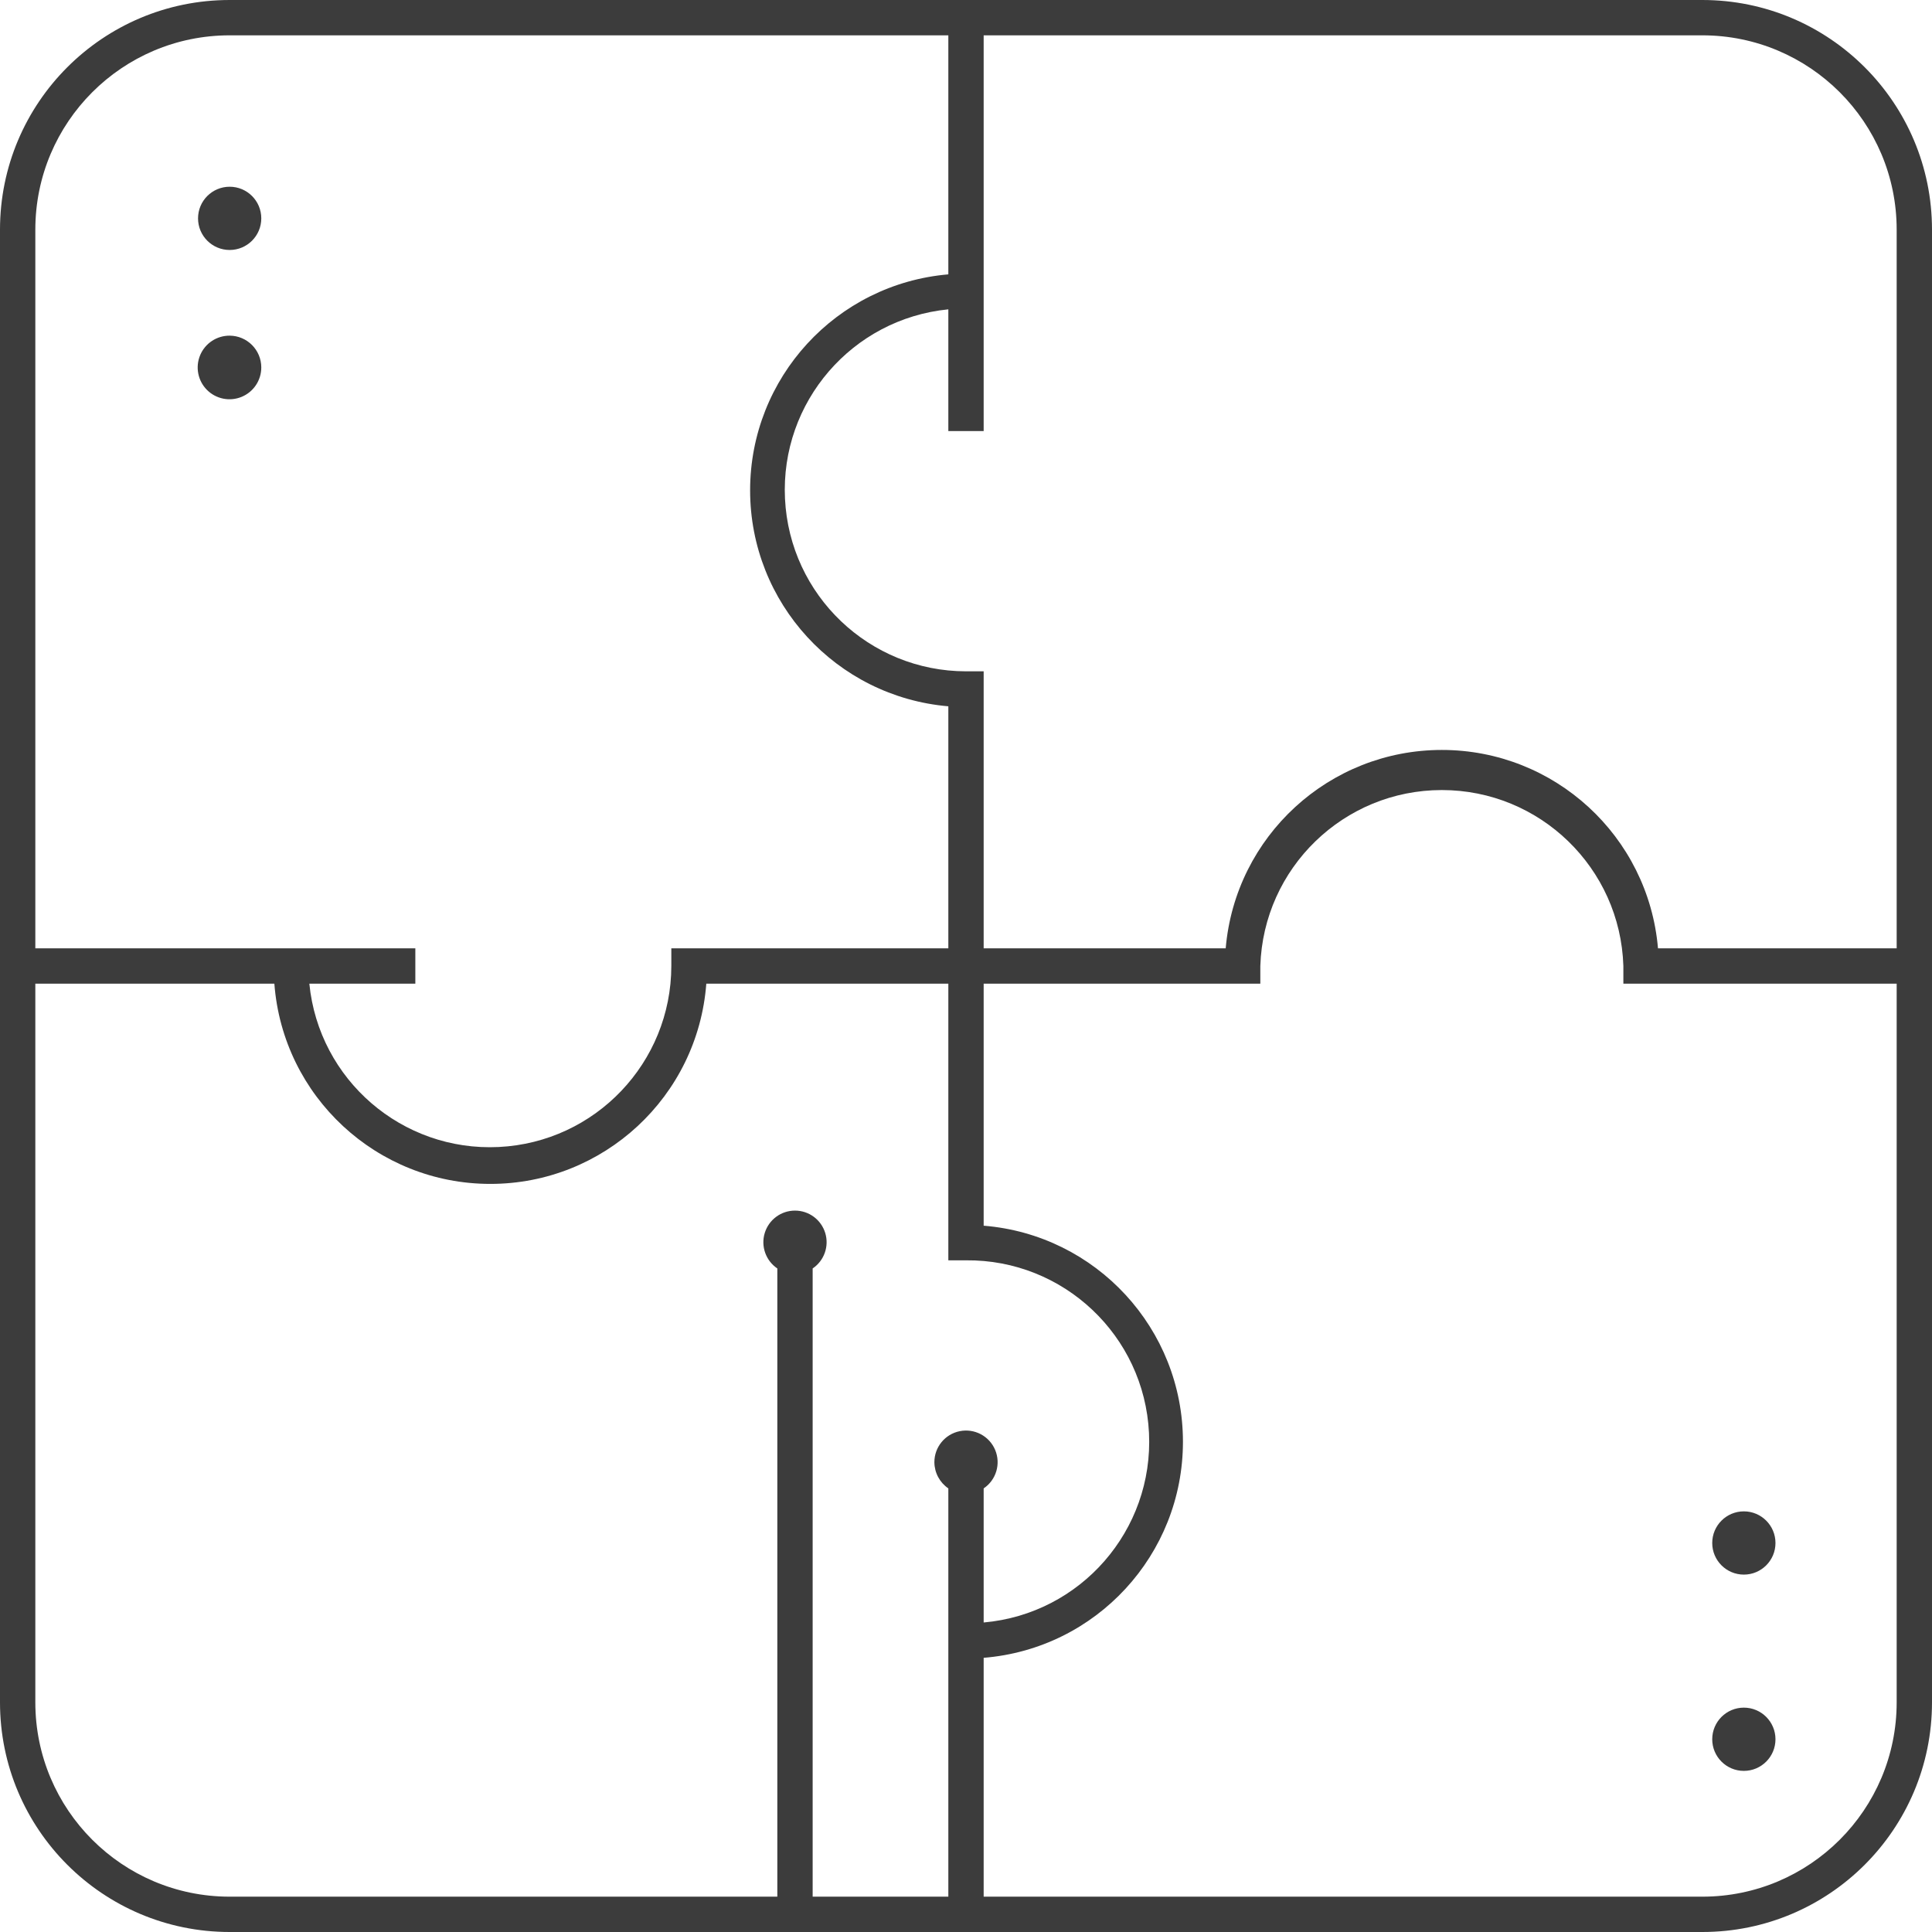
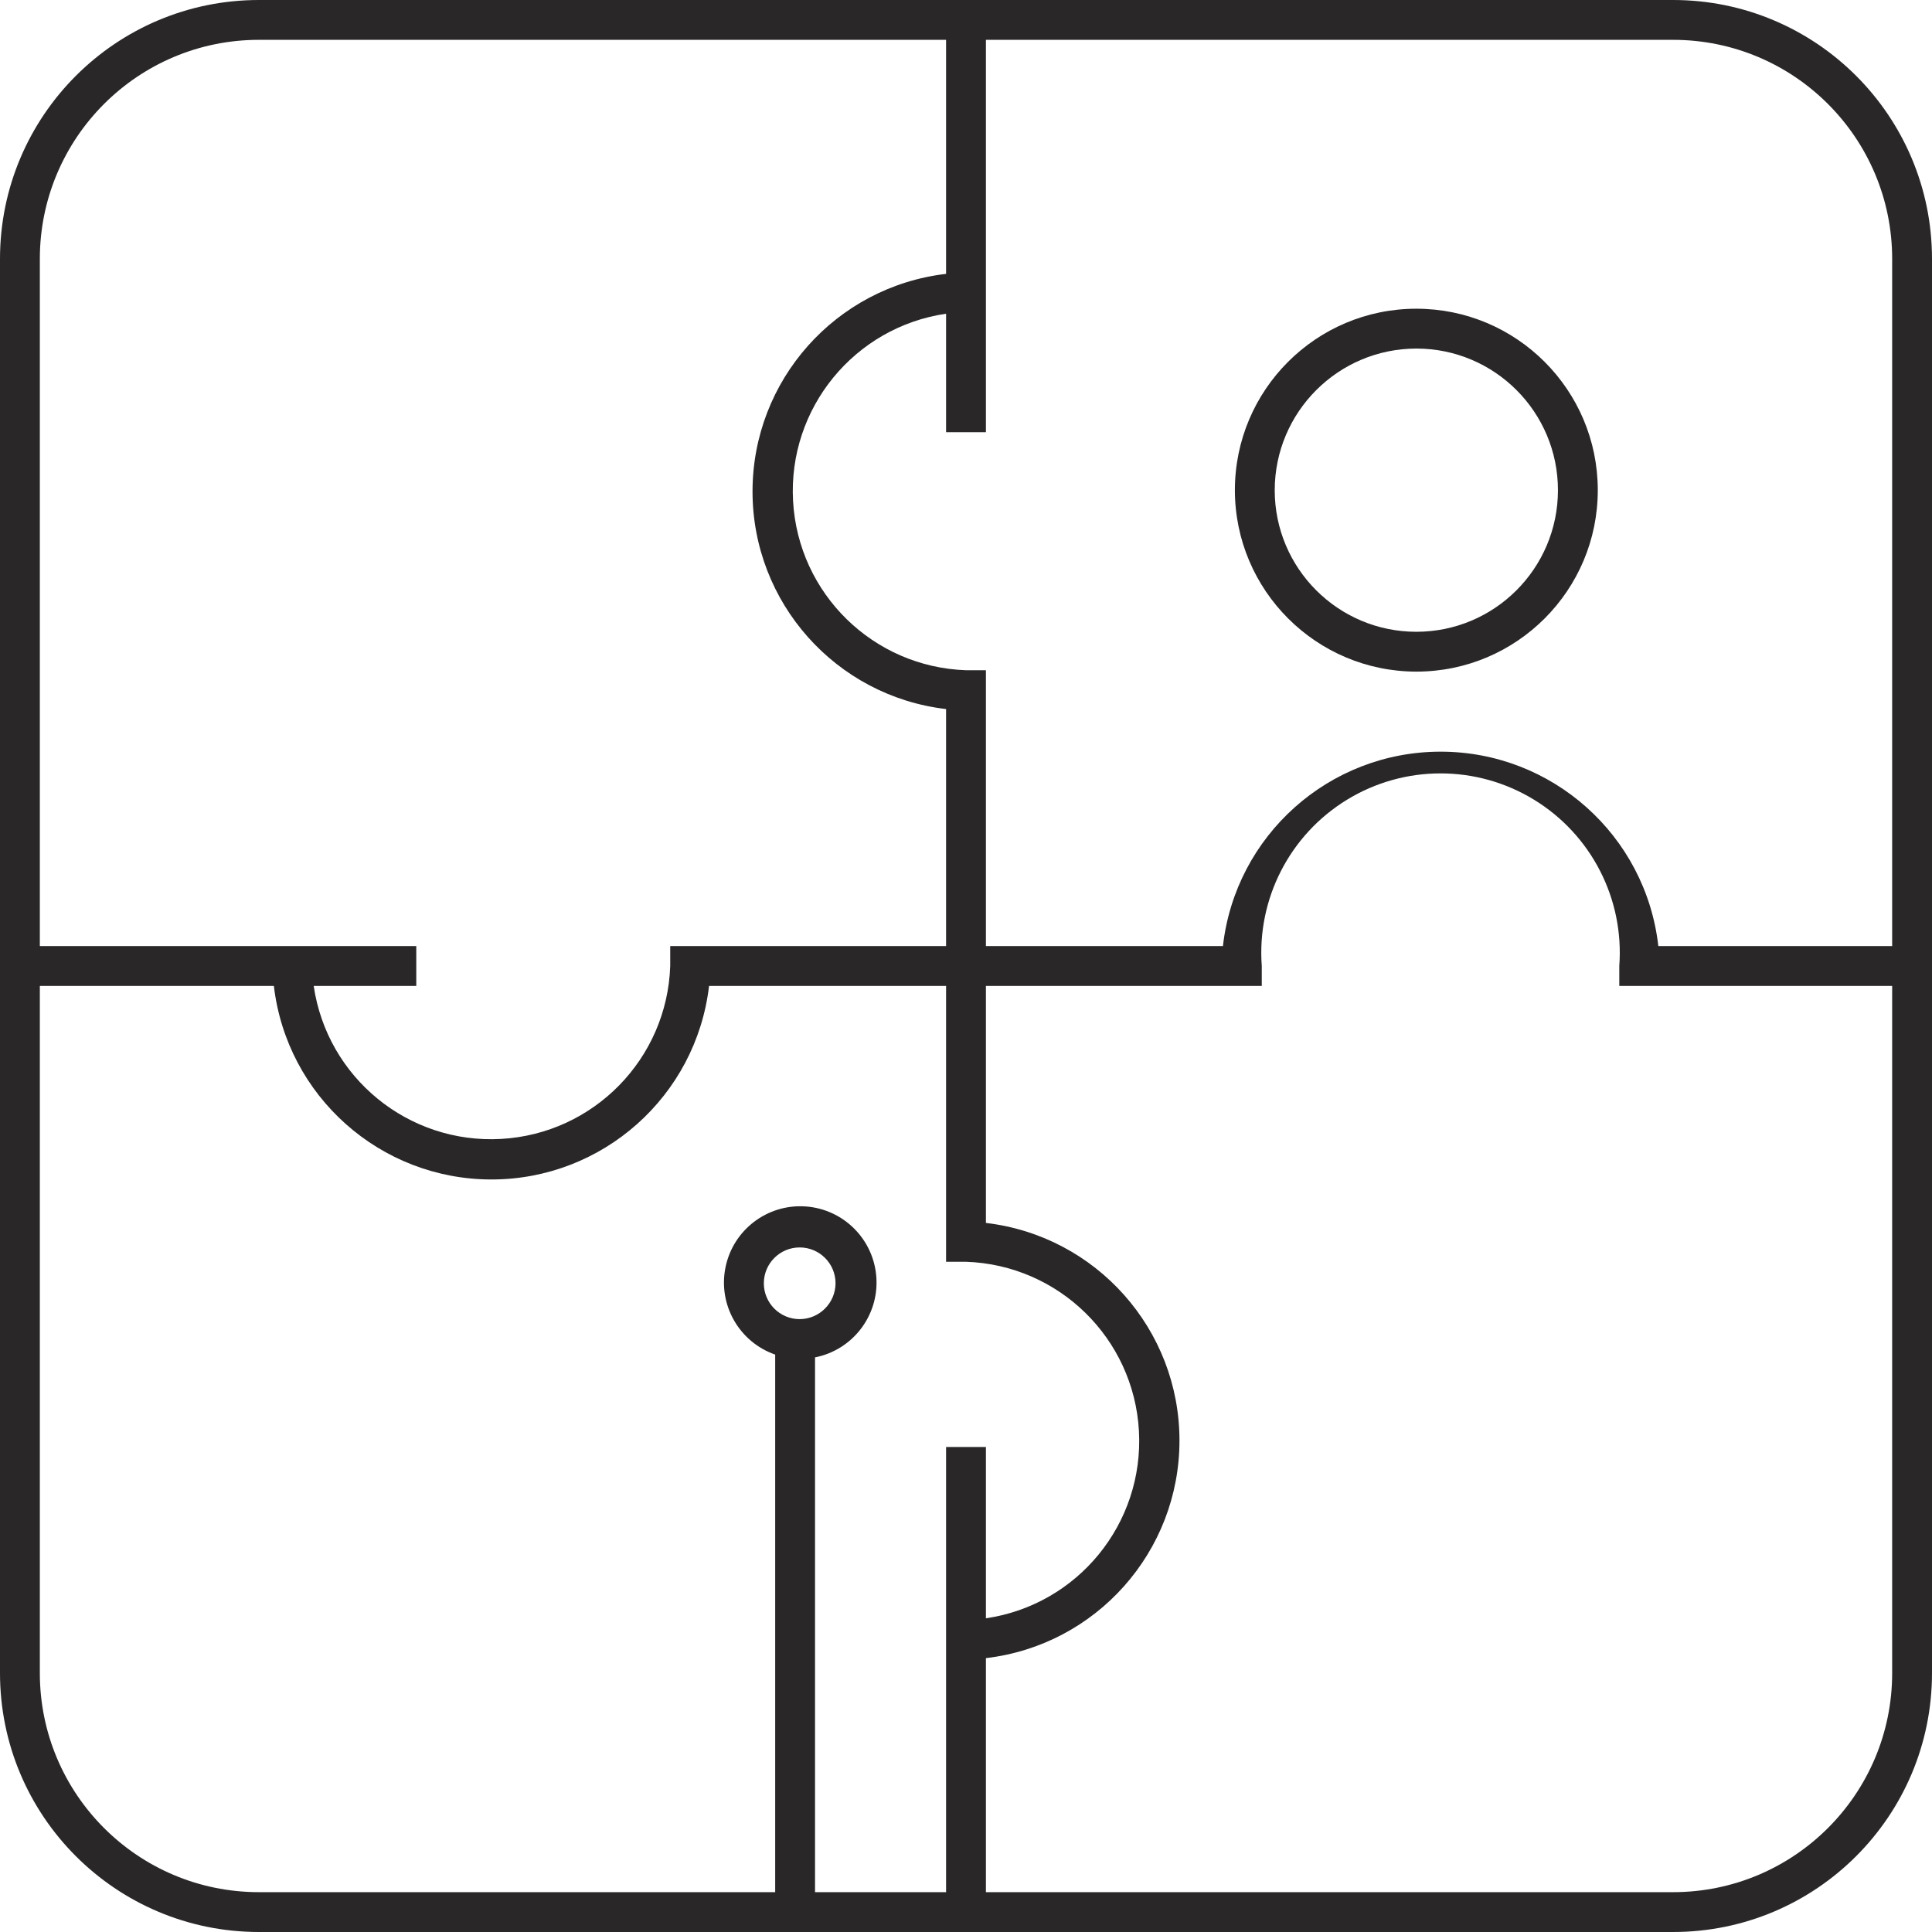
- <svg xmlns="http://www.w3.org/2000/svg" viewBox="0 0 109.36 109.36">
+ <svg xmlns="http://www.w3.org/2000/svg" viewBox="0 0 97 97">
  <defs>
-     <style>.cls-1{fill:#3c3c3c;}</style>
+     <style>.cls-1{fill:#292728;}</style>
  </defs>
  <g id="Layer_2" data-name="Layer 2">
-     <g id="Layer_5" data-name="Layer 5">
-       <path class="cls-1" d="M96.36,0H13A13,13,0,0,0,0,13V96.36a13,13,0,0,0,13,13H96.36a13,13,0,0,0,13-13V13A13,13,0,0,0,96.36,0ZM2,13A11,11,0,0,1,13,2H53.68V15.53a12.27,12.27,0,0,0,0,24.45v13.7H38v1a10.27,10.27,0,0,1-20.49,1h6v-2H2ZM53.68,84.25v23.11H46V71.8a1.79,1.79,0,1,0-2,0v35.56H13a11,11,0,0,1-11-11V55.68H15.53a12.26,12.26,0,0,0,24.45,0h13.7V71.34h1a10.27,10.27,0,0,1,1,20.5V84.25a1.79,1.79,0,1,0-2.79-1.48A1.81,1.81,0,0,0,53.68,84.25Zm53.68,12.11a11,11,0,0,1-11,11H55.68V93.84a12.27,12.27,0,0,0,0-24.46V55.68H71.34v-1a10.28,10.28,0,0,1,20.55,0v1h15.47Zm0-42.68H93.85a12.28,12.28,0,0,0-24.47,0H55.68V38h-1a10.27,10.27,0,0,1-1-20.49V24.4h2V2H96.36a11,11,0,0,1,11,11Z" />
-       <path class="cls-1" d="M13,10.57a1.79,1.79,0,1,0,1.79,1.79A1.79,1.79,0,0,0,13,10.57Z" />
-       <path class="cls-1" d="M13,19a1.8,1.8,0,1,0,1.79,1.8A1.8,1.8,0,0,0,13,19Z" />
-       <path class="cls-1" d="M98.71,100.24a1.79,1.79,0,1,0-1.79-1.79A1.79,1.79,0,0,0,98.71,100.24Z" />
-       <path class="cls-1" d="M98.71,89.13a1.79,1.79,0,1,0-1.79-1.79A1.79,1.79,0,0,0,98.71,89.13Z" />
+     <g id="Layer_2-2" data-name="Layer 2">
+       <path class="cls-1" d="M84,0H13A13,13,0,0,0,0,13V84A13,13,0,0,0,13,97H84A13,13,0,0,0,97,84V13A13,13,0,0,0,84,0ZM95,13V47.5H83.26a11,11,0,0,0-21.86,0H49.5V33.65h-1a9,9,0,0,1-1-17.9V21.7h2V2H84A11,11,0,0,1,95,13ZM13,2H47.5V13.75a11,11,0,0,0,0,21.85V47.5H33.65v1a9,9,0,0,1-17.9,1H20.9v-2H2V13A11,11,0,0,1,13,2ZM2,84V49.5H13.75a11,11,0,0,0,21.85,0H47.5V63.35h1a9,9,0,0,1,1,17.9v-8.6h-2V95H40.92V68.15a3.83,3.83,0,1,0-2-.14V95H13A11,11,0,0,1,2,84ZM40.15,66.23a1.8,1.8,0,1,1,1.8-1.8A1.81,1.81,0,0,1,40.15,66.23ZM84,95H49.5V83.25a11,11,0,0,0,0-21.85V49.5H63.35v-1a9,9,0,1,1,17.95,0v1H95V84A11,11,0,0,1,84,95Z" />
+       <path class="cls-1" d="M71.12,33.72A9.11,9.11,0,1,0,62,24.61,9.12,9.12,0,0,0,71.12,33.72Zm0-16.22A7.11,7.11,0,1,1,64,24.61,7.12,7.12,0,0,1,71.12,17.5Z" />
    </g>
  </g>
</svg>
